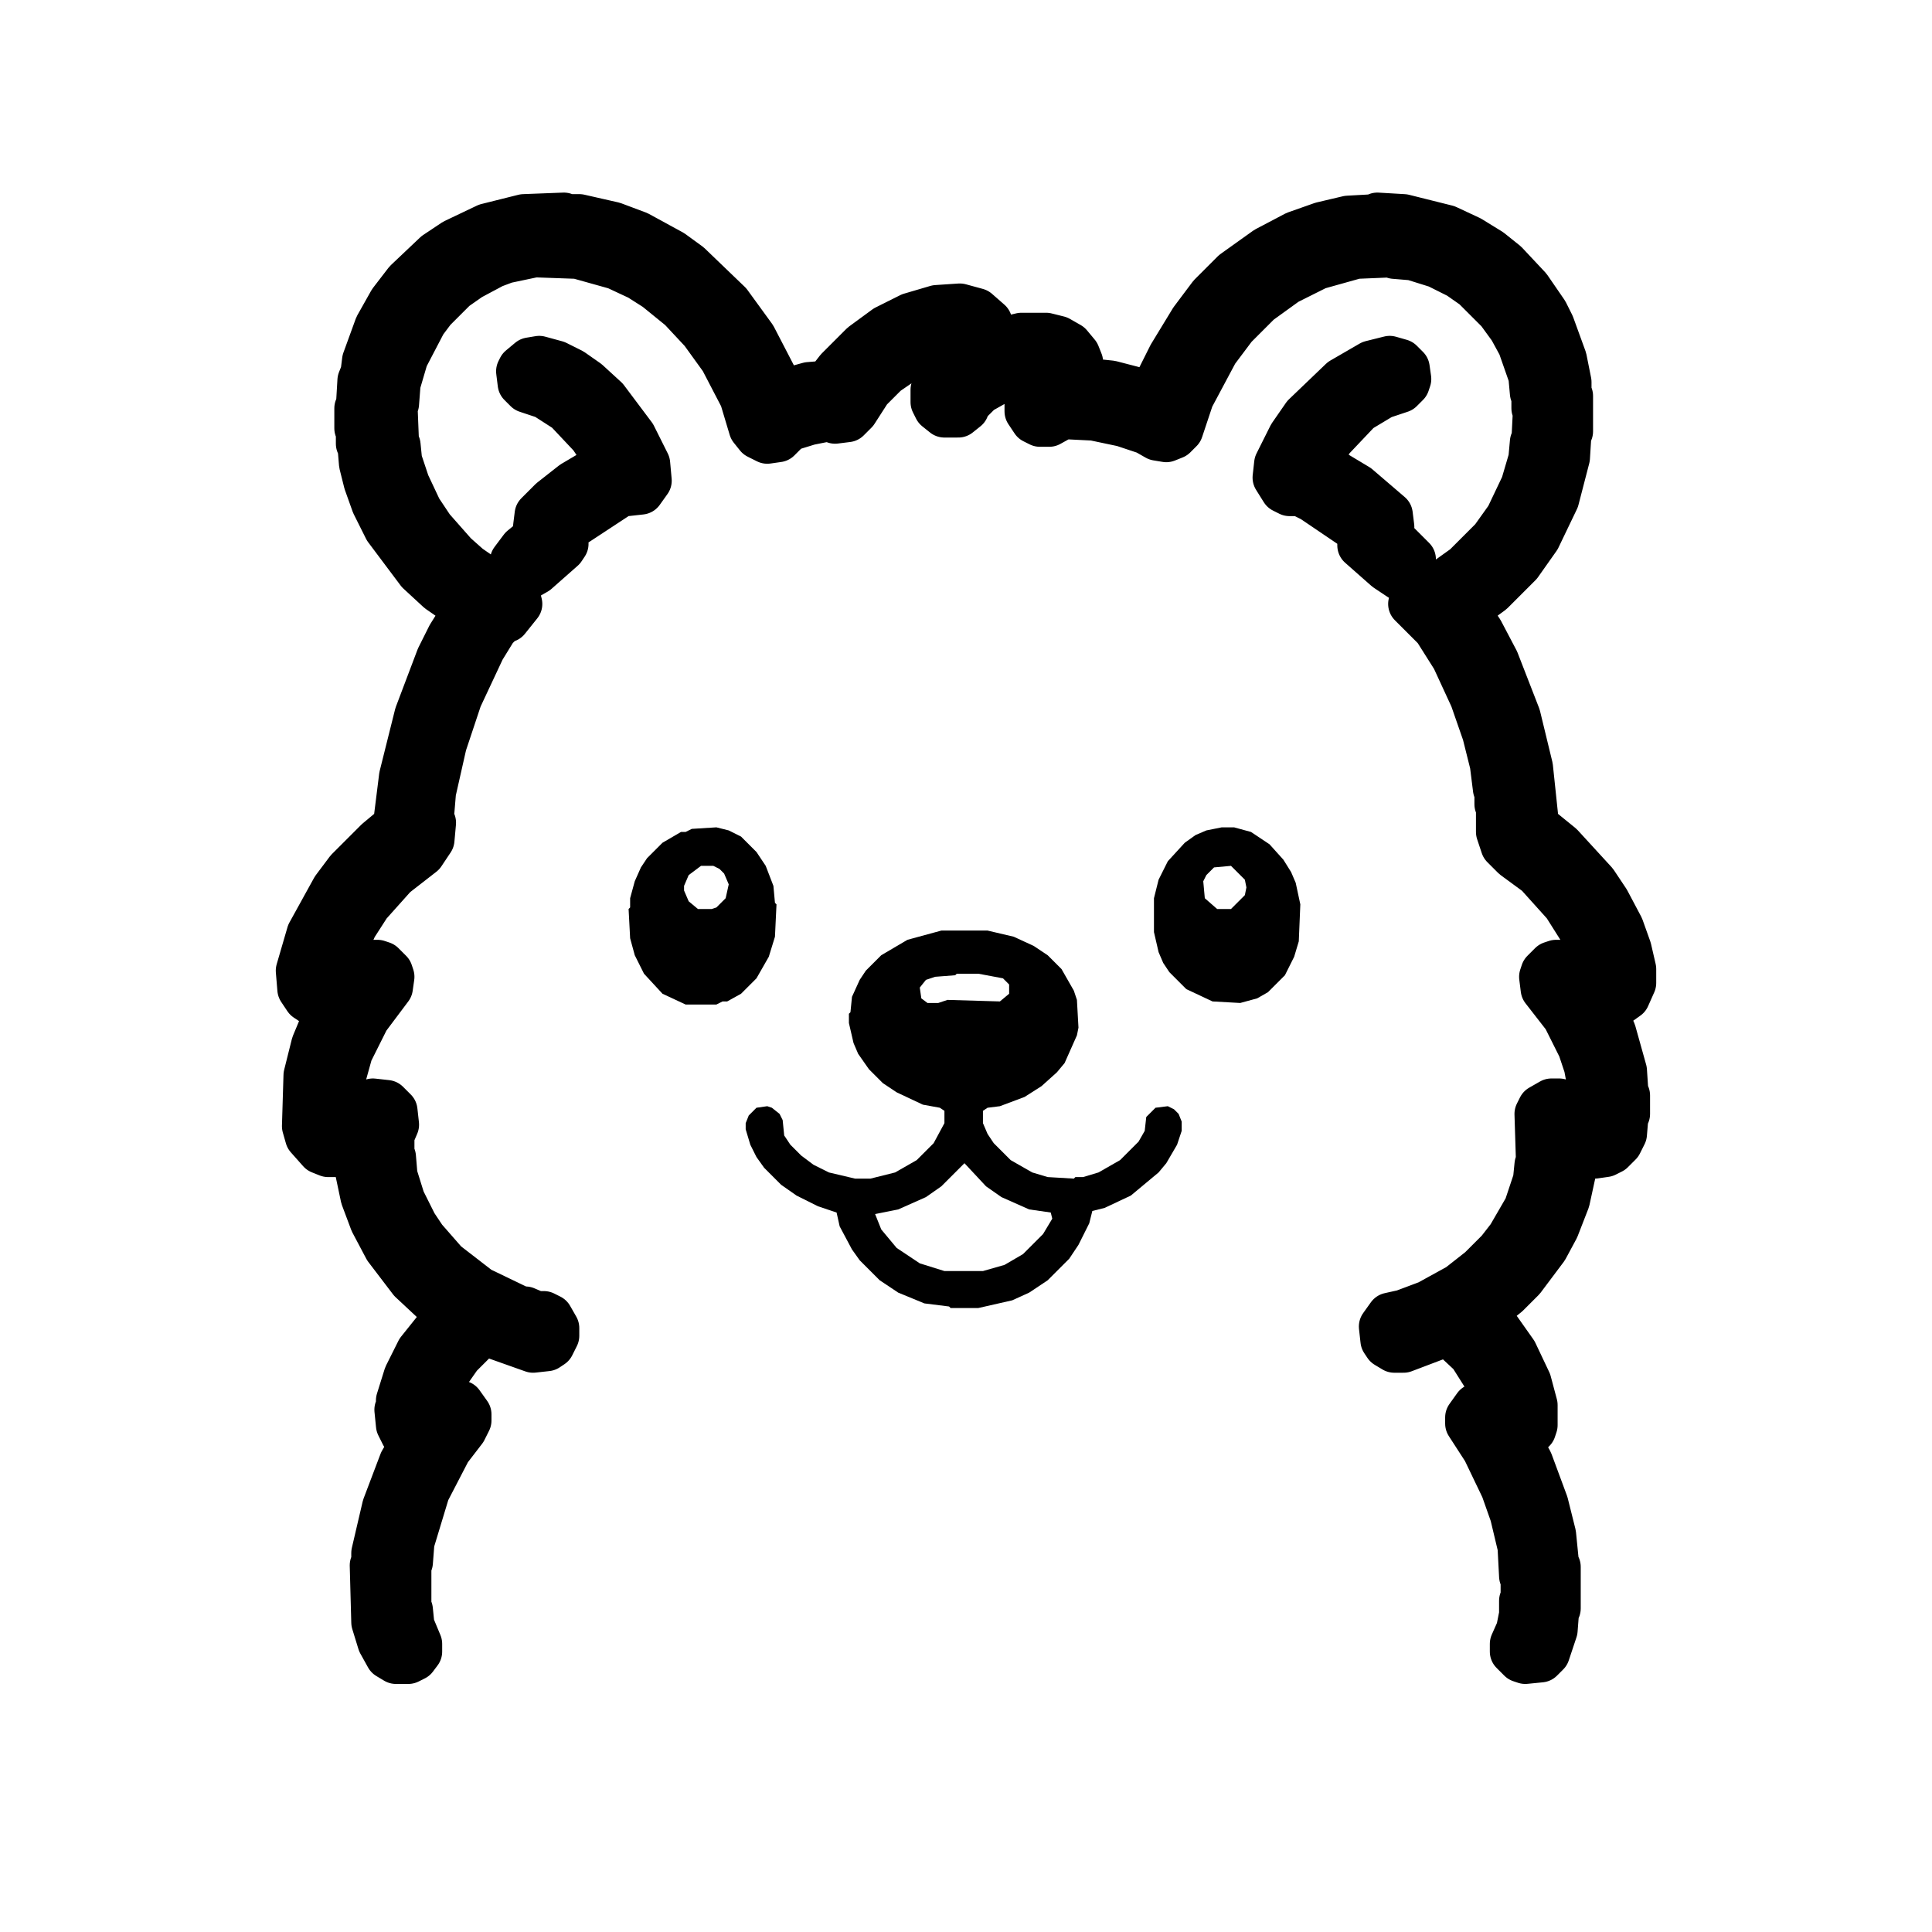
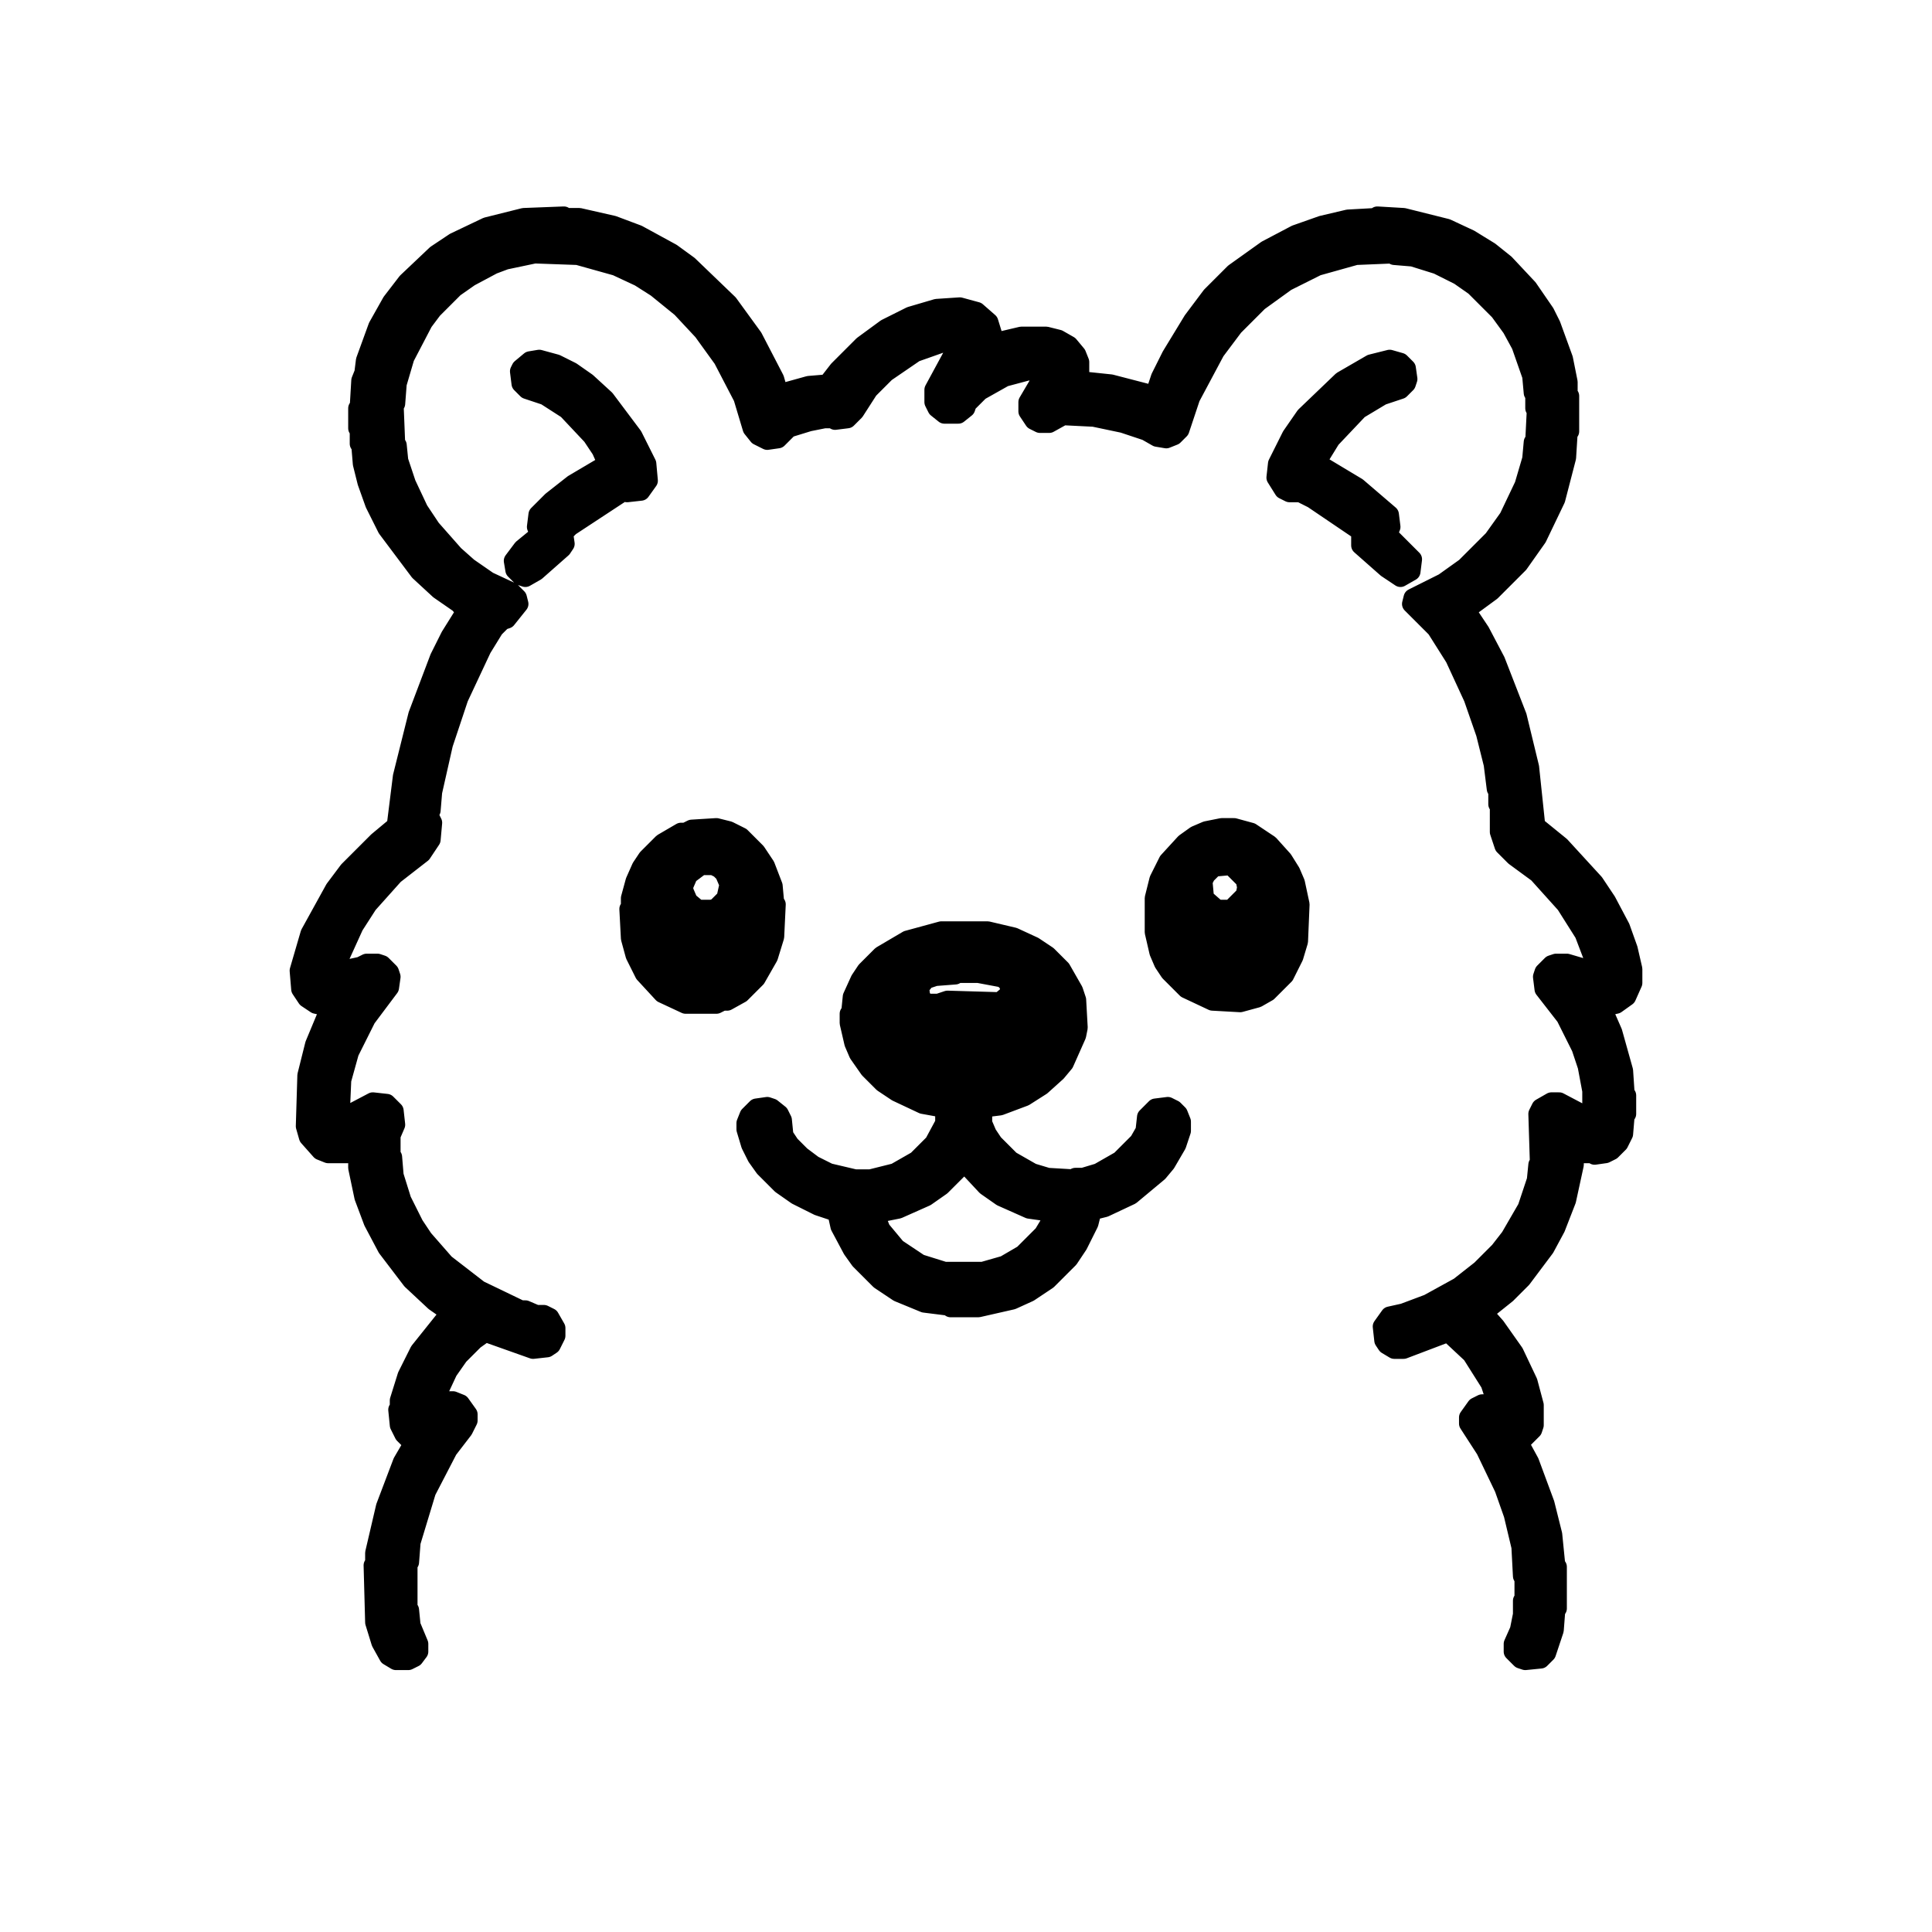
<svg xmlns="http://www.w3.org/2000/svg" viewBox="0 0 1254 1254">
-   <path d="M 902.00 233.00 L 890.00 236.00 L 871.00 247.00 L 847.00 270.00 L 838.00 283.00 L 829.00 301.00 L 828.00 310.00 L 833.00 318.00 L 837.00 320.00 L 844.00 320.00 L 852.00 324.00 L 883.00 345.00 L 883.00 354.00 L 900.00 369.00 L 909.00 375.00 L 916.00 371.00 L 917.00 363.00 L 901.00 347.00 L 903.00 342.00 L 902.00 334.00 L 881.00 316.00 L 856.00 301.00 L 856.00 298.00 L 864.00 285.00 L 882.00 266.00 L 897.00 257.00 L 909.00 253.00 L 913.00 249.00 L 914.00 246.00 L 913.00 239.00 L 909.00 235.00 Z M 350.00 233.00 L 344.00 234.00 L 338.00 239.00 L 337.00 241.00 L 338.00 249.00 L 342.00 253.00 L 354.00 257.00 L 368.00 266.00 L 384.00 283.00 L 390.00 292.00 L 394.00 301.00 L 372.00 314.00 L 358.00 325.00 L 349.00 334.00 L 348.00 342.00 L 350.00 347.00 L 339.00 356.00 L 333.00 364.00 L 334.00 370.00 L 338.00 374.00 L 341.00 375.00 L 348.00 371.00 L 365.00 356.00 L 367.00 353.00 L 366.00 346.00 L 370.00 342.00 L 405.00 319.00 L 407.00 320.00 L 416.00 319.00 L 421.00 312.00 L 420.00 301.00 L 411.00 283.00 L 393.00 259.00 L 381.00 248.00 L 371.00 241.00 L 361.00 236.00 Z M 283.00 165.00 L 264.00 183.00 L 254.00 196.00 L 245.00 212.00 L 237.00 234.00 L 236.00 242.00 L 234.00 247.00 L 233.00 264.00 L 232.00 265.00 L 232.00 278.00 L 233.00 279.00 L 233.00 288.00 L 234.00 289.00 L 235.00 301.00 L 238.00 313.00 L 243.00 327.00 L 251.00 343.00 L 272.00 371.00 L 285.00 383.00 L 298.00 392.00 L 302.00 397.00 L 292.00 413.00 L 285.00 427.00 L 271.00 464.00 L 261.00 504.00 L 257.00 536.00 L 245.00 546.00 L 226.00 565.00 L 217.00 577.00 L 201.00 606.00 L 194.00 630.00 L 195.00 642.00 L 199.00 648.00 L 205.00 652.00 L 214.00 654.00 L 204.00 678.00 L 199.00 698.00 L 198.00 731.00 L 200.00 738.00 L 208.00 747.00 L 213.00 749.00 L 226.00 749.00 L 230.00 747.00 L 232.00 748.00 L 232.00 758.00 L 236.00 777.00 L 242.00 793.00 L 251.00 810.00 L 267.00 831.00 L 282.00 845.00 L 292.00 852.00 L 272.00 877.00 L 264.00 893.00 L 259.00 909.00 L 259.00 914.00 L 258.00 915.00 L 259.00 925.00 L 262.00 931.00 L 268.00 937.00 L 261.00 949.00 L 250.00 978.00 L 243.00 1008.00 L 243.00 1015.00 L 242.00 1016.00 L 243.00 1053.00 L 247.00 1066.00 L 252.00 1075.00 L 257.00 1078.00 L 265.00 1078.00 L 269.00 1076.00 L 272.00 1072.00 L 272.00 1067.00 L 267.00 1055.00 L 266.00 1045.00 L 265.00 1044.00 L 265.00 1015.00 L 266.00 1014.00 L 267.00 1001.00 L 277.00 968.00 L 291.00 941.00 L 301.00 928.00 L 304.00 922.00 L 304.00 918.00 L 299.00 911.00 L 294.00 909.00 L 290.00 909.00 L 286.00 911.00 L 283.00 910.00 L 284.00 905.00 L 291.00 890.00 L 298.00 880.00 L 308.00 870.00 L 315.00 865.00 L 346.00 876.00 L 355.00 875.00 L 358.00 873.00 L 361.00 867.00 L 361.00 862.00 L 357.00 855.00 L 353.00 853.00 L 348.00 853.00 L 341.00 850.00 L 338.00 850.00 L 311.00 837.00 L 289.00 820.00 L 275.00 804.00 L 269.00 795.00 L 261.00 779.00 L 256.00 763.00 L 255.00 751.00 L 254.00 750.00 L 254.00 737.00 L 257.00 730.00 L 256.00 721.00 L 251.00 716.00 L 242.00 715.00 L 223.00 725.00 L 221.00 724.00 L 222.00 701.00 L 227.00 683.00 L 238.00 661.00 L 253.00 641.00 L 254.00 634.00 L 253.00 631.00 L 248.00 626.00 L 245.00 625.00 L 238.00 625.00 L 234.00 627.00 L 220.00 630.00 L 219.00 629.00 L 220.00 623.00 L 230.00 601.00 L 239.00 587.00 L 256.00 568.00 L 274.00 554.00 L 280.00 545.00 L 281.00 534.00 L 279.00 530.00 L 279.00 527.00 L 280.00 526.00 L 281.00 514.00 L 288.00 483.00 L 298.00 453.00 L 313.00 421.00 L 321.00 408.00 L 326.00 403.00 L 329.00 402.00 L 337.00 392.00 L 336.00 388.00 L 332.00 384.00 L 317.00 377.00 L 304.00 368.00 L 295.00 360.00 L 280.00 343.00 L 272.00 331.00 L 264.00 314.00 L 259.00 299.00 L 258.00 289.00 L 257.00 288.00 L 256.00 263.00 L 257.00 262.00 L 258.00 249.00 L 263.00 232.00 L 275.00 209.00 L 281.00 201.00 L 295.00 187.00 L 305.00 180.00 L 320.00 172.00 L 328.00 169.00 L 347.00 165.00 L 375.00 166.00 L 400.00 173.00 L 415.00 180.00 L 426.00 187.00 L 442.00 200.00 L 456.00 215.00 L 469.00 233.00 L 482.00 258.00 L 488.00 278.00 L 492.00 283.00 L 498.00 286.00 L 505.00 285.00 L 512.00 278.00 L 525.00 274.00 L 535.00 272.00 L 541.00 272.00 L 542.00 273.00 L 550.00 272.00 L 555.00 267.00 L 564.00 253.00 L 575.00 242.00 L 594.00 229.00 L 611.00 223.00 L 619.00 223.00 L 620.00 224.00 L 619.00 229.00 L 606.00 253.00 L 606.00 261.00 L 608.00 265.00 L 613.00 269.00 L 622.00 269.00 L 627.00 265.00 L 628.00 262.00 L 636.00 254.00 L 652.00 245.00 L 667.00 241.00 L 673.00 241.00 L 676.00 242.00 L 677.00 244.00 L 667.00 261.00 L 667.00 267.00 L 671.00 273.00 L 675.00 275.00 L 681.00 275.00 L 690.00 270.00 L 710.00 271.00 L 729.00 275.00 L 744.00 280.00 L 751.00 284.00 L 757.00 285.00 L 762.00 283.00 L 766.00 279.00 L 773.00 258.00 L 789.00 228.00 L 801.00 212.00 L 817.00 196.00 L 835.00 183.00 L 855.00 173.00 L 880.00 166.00 L 904.00 165.00 L 905.00 166.00 L 917.00 167.00 L 933.00 172.00 L 947.00 179.00 L 957.00 186.00 L 973.00 202.00 L 981.00 213.00 L 987.00 224.00 L 994.00 244.00 L 995.00 255.00 L 996.00 256.00 L 996.00 265.00 L 997.00 266.00 L 996.00 286.00 L 995.00 287.00 L 994.00 298.00 L 989.00 315.00 L 979.00 336.00 L 969.00 350.00 L 951.00 368.00 L 937.00 378.00 L 917.00 388.00 L 916.00 392.00 L 932.00 408.00 L 944.00 427.00 L 956.00 453.00 L 964.00 476.00 L 969.00 496.00 L 971.00 512.00 L 972.00 513.00 L 972.00 522.00 L 973.00 523.00 L 973.00 540.00 L 976.00 549.00 L 983.00 556.00 L 998.00 567.00 L 1016.00 587.00 L 1028.00 606.00 L 1036.00 627.00 L 1036.00 629.00 L 1034.00 630.00 L 1017.00 625.00 L 1010.00 625.00 L 1007.00 626.00 L 1002.00 631.00 L 1001.00 634.00 L 1002.00 642.00 L 1016.00 660.00 L 1026.00 680.00 L 1030.00 692.00 L 1033.00 708.00 L 1033.00 724.00 L 1031.00 725.00 L 1012.00 715.00 L 1007.00 715.00 L 1000.00 719.00 L 998.00 723.00 L 999.00 755.00 L 998.00 756.00 L 997.00 766.00 L 991.00 784.00 L 980.00 803.00 L 973.00 812.00 L 961.00 824.00 L 947.00 835.00 L 927.00 846.00 L 911.00 852.00 L 902.00 854.00 L 897.00 861.00 L 898.00 870.00 L 900.00 873.00 L 905.00 876.00 L 911.00 876.00 L 940.00 865.00 L 955.00 879.00 L 967.00 898.00 L 971.00 910.00 L 970.00 911.00 L 962.00 911.00 L 958.00 913.00 L 953.00 920.00 L 953.00 924.00 L 964.00 941.00 L 976.00 966.00 L 982.00 983.00 L 987.00 1004.00 L 988.00 1023.00 L 989.00 1024.00 L 989.00 1038.00 L 988.00 1039.00 L 988.00 1048.00 L 986.00 1058.00 L 982.00 1067.00 L 982.00 1072.00 L 987.00 1077.00 L 990.00 1078.00 L 1000.00 1077.00 L 1004.00 1073.00 L 1009.00 1058.00 L 1010.00 1045.00 L 1011.00 1044.00 L 1011.00 1017.00 L 1010.00 1016.00 L 1008.00 996.00 L 1003.00 976.00 L 993.00 949.00 L 987.00 938.00 L 987.00 936.00 L 995.00 928.00 L 996.00 925.00 L 996.00 912.00 L 992.00 897.00 L 983.00 878.00 L 971.00 861.00 L 963.00 852.00 L 978.00 840.00 L 988.00 830.00 L 1003.00 810.00 L 1010.00 797.00 L 1017.00 779.00 L 1022.00 756.00 L 1022.00 748.00 L 1024.00 747.00 L 1028.00 749.00 L 1034.00 749.00 L 1035.00 750.00 L 1042.00 749.00 L 1046.00 747.00 L 1051.00 742.00 L 1054.00 736.00 L 1055.00 724.00 L 1056.00 723.00 L 1056.00 711.00 L 1055.00 710.00 L 1054.00 695.00 L 1047.00 670.00 L 1040.00 654.00 L 1049.00 652.00 L 1056.00 647.00 L 1060.00 638.00 L 1060.00 629.00 L 1057.00 616.00 L 1052.00 602.00 L 1043.00 585.00 L 1035.00 573.00 L 1013.00 549.00 L 997.00 536.00 L 993.00 498.00 L 985.00 465.00 L 971.00 429.00 L 961.00 410.00 L 953.00 398.00 L 953.00 395.00 L 968.00 384.00 L 986.00 366.00 L 998.00 349.00 L 1010.00 324.00 L 1017.00 297.00 L 1018.00 281.00 L 1019.00 280.00 L 1019.00 257.00 L 1018.00 256.00 L 1018.00 248.00 L 1015.00 233.00 L 1007.00 211.00 L 1003.00 203.00 L 992.00 187.00 L 977.00 171.00 L 967.00 163.00 L 954.00 155.00 L 939.00 148.00 L 911.00 141.00 L 894.00 140.00 L 893.00 141.00 L 875.00 142.00 L 858.00 146.00 L 841.00 152.00 L 822.00 162.00 L 801.00 177.00 L 786.00 192.00 L 774.00 208.00 L 760.00 231.00 L 753.00 245.00 L 750.00 254.00 L 748.00 256.00 L 721.00 249.00 L 702.00 247.00 L 701.00 246.00 L 701.00 235.00 L 699.00 230.00 L 694.00 224.00 L 687.00 220.00 L 679.00 218.00 L 663.00 218.00 L 646.00 222.00 L 642.00 209.00 L 634.00 202.00 L 623.00 199.00 L 608.00 200.00 L 591.00 205.00 L 575.00 213.00 L 560.00 224.00 L 544.00 240.00 L 537.00 249.00 L 525.00 250.00 L 507.00 255.00 L 505.00 253.00 L 503.00 246.00 L 489.00 219.00 L 473.00 197.00 L 447.00 172.00 L 436.00 164.00 L 414.00 152.00 L 398.00 146.00 L 376.00 141.00 L 367.00 141.00 L 366.00 140.00 L 340.00 141.00 L 316.00 147.00 L 295.00 157.00 Z" fill="currentColor" fill-rule="evenodd" stroke="currentColor" stroke-width="30" stroke-linejoin="round" stroke-linecap="round" />
-   <path d="M 611.00 604.00 L 589.00 610.00 L 572.00 620.00 L 562.00 630.00 L 558.00 636.00 L 553.00 647.00 L 552.00 657.00 L 551.00 658.00 L 551.00 664.00 L 554.00 677.00 L 557.00 684.00 L 564.00 694.00 L 573.00 703.00 L 582.00 709.00 L 599.00 717.00 L 610.00 719.00 L 613.00 721.00 L 613.00 729.00 L 606.00 742.00 L 595.00 753.00 L 581.00 761.00 L 565.00 765.00 L 555.00 765.00 L 538.00 761.00 L 528.00 756.00 L 520.00 750.00 L 513.00 743.00 L 509.00 737.00 L 508.00 727.00 L 506.00 723.00 L 501.00 719.00 L 498.00 718.00 L 491.00 719.00 L 486.00 724.00 L 484.00 729.00 L 484.00 733.00 L 487.00 743.00 L 491.00 751.00 L 496.00 758.00 L 507.00 769.00 L 517.00 776.00 L 531.00 783.00 L 543.00 787.00 L 545.00 796.00 L 553.00 811.00 L 558.00 818.00 L 571.00 831.00 L 583.00 839.00 L 600.00 846.00 L 616.00 848.00 L 617.00 849.00 L 635.00 849.00 L 657.00 844.00 L 668.00 839.00 L 680.00 831.00 L 694.00 817.00 L 700.00 808.00 L 707.00 794.00 L 709.00 786.00 L 717.00 784.00 L 734.00 776.00 L 752.00 761.00 L 757.00 755.00 L 764.00 743.00 L 767.00 734.00 L 767.00 728.00 L 765.00 723.00 L 762.00 720.00 L 758.00 718.00 L 750.00 719.00 L 744.00 725.00 L 743.00 734.00 L 739.00 741.00 L 727.00 753.00 L 713.00 761.00 L 703.00 764.00 L 698.00 764.00 L 697.00 765.00 L 680.00 764.00 L 670.00 761.00 L 656.00 753.00 L 645.00 742.00 L 641.00 736.00 L 638.00 729.00 L 638.00 721.00 L 641.00 719.00 L 649.00 718.00 L 665.00 712.00 L 676.00 705.00 L 686.00 696.00 L 691.00 690.00 L 699.00 672.00 L 700.00 667.00 L 699.00 649.00 L 697.00 643.00 L 689.00 629.00 L 680.00 620.00 L 671.00 614.00 L 658.00 608.00 L 641.00 604.00 Z M 568.00 788.00 L 583.00 785.00 L 601.00 777.00 L 611.00 770.00 L 626.00 755.00 L 640.00 770.00 L 650.00 777.00 L 668.00 785.00 L 682.00 787.00 L 683.00 791.00 L 677.00 801.00 L 664.00 814.00 L 652.00 821.00 L 638.00 825.00 L 613.00 825.00 L 597.00 820.00 L 582.00 810.00 L 572.00 798.00 Z M 597.00 641.00 L 601.00 636.00 L 607.00 634.00 L 620.00 633.00 L 621.00 632.00 L 635.00 632.00 L 651.00 635.00 L 655.00 639.00 L 655.00 645.00 L 649.00 650.00 L 615.00 649.00 L 609.00 651.00 L 602.00 651.00 L 598.00 648.00 Z M 793.00 537.00 L 783.00 539.00 L 776.00 542.00 L 769.00 547.00 L 758.00 559.00 L 752.00 571.00 L 749.00 583.00 L 749.00 605.00 L 752.00 618.00 L 755.00 625.00 L 759.00 631.00 L 770.00 642.00 L 787.00 650.00 L 805.00 651.00 L 816.00 648.00 L 823.00 644.00 L 834.00 633.00 L 840.00 621.00 L 843.00 611.00 L 844.00 587.00 L 841.00 573.00 L 838.00 566.00 L 833.00 558.00 L 824.00 548.00 L 812.00 540.00 L 801.00 537.00 Z M 788.00 563.00 L 799.00 562.00 L 808.00 571.00 L 809.00 576.00 L 808.00 581.00 L 799.00 590.00 L 790.00 590.00 L 782.00 583.00 L 781.00 572.00 L 783.00 568.00 Z M 465.00 537.00 L 449.00 538.00 L 445.00 540.00 L 442.00 540.00 L 430.00 547.00 L 420.00 557.00 L 416.00 563.00 L 412.00 572.00 L 409.00 583.00 L 409.00 589.00 L 408.00 590.00 L 409.00 609.00 L 412.00 620.00 L 418.00 632.00 L 430.00 645.00 L 445.00 652.00 L 465.00 652.00 L 469.00 650.00 L 472.00 650.00 L 481.00 645.00 L 491.00 635.00 L 499.00 621.00 L 503.00 608.00 L 504.00 587.00 L 503.00 586.00 L 502.00 575.00 L 497.00 562.00 L 491.00 553.00 L 481.00 543.00 L 473.00 539.00 Z M 455.00 562.00 L 463.00 562.00 L 467.00 564.00 L 470.00 567.00 L 473.00 574.00 L 471.00 583.00 L 465.00 589.00 L 462.00 590.00 L 453.00 590.00 L 447.00 585.00 L 444.00 578.00 L 444.00 575.00 L 447.00 568.00 Z" fill="currentColor" fill-rule="evenodd" />
+   <path d="M 611.00 604.00 L 589.00 610.00 L 572.00 620.00 L 562.00 630.00 L 558.00 636.00 L 553.00 647.00 L 552.00 657.00 L 551.00 658.00 L 551.00 664.00 L 554.00 677.00 L 557.00 684.00 L 564.00 694.00 L 573.00 703.00 L 582.00 709.00 L 599.00 717.00 L 610.00 719.00 L 613.00 721.00 L 613.00 729.00 L 606.00 742.00 L 595.00 753.00 L 581.00 761.00 L 565.00 765.00 L 555.00 765.00 L 538.00 761.00 L 528.00 756.00 L 520.00 750.00 L 513.00 743.00 L 509.00 737.00 L 508.00 727.00 L 506.00 723.00 L 501.00 719.00 L 498.00 718.00 L 491.00 719.00 L 486.00 724.00 L 484.00 729.00 L 484.00 733.00 L 487.00 743.00 L 491.00 751.00 L 496.00 758.00 L 507.00 769.00 L 517.00 776.00 L 531.00 783.00 L 543.00 787.00 L 545.00 796.00 L 553.00 811.00 L 558.00 818.00 L 571.00 831.00 L 583.00 839.00 L 600.00 846.00 L 616.00 848.00 L 617.00 849.00 L 635.00 849.00 L 657.00 844.00 L 668.00 839.00 L 680.00 831.00 L 694.00 817.00 L 700.00 808.00 L 707.00 794.00 L 709.00 786.00 L 717.00 784.00 L 734.00 776.00 L 752.00 761.00 L 757.00 755.00 L 764.00 743.00 L 767.00 734.00 L 767.00 728.00 L 765.00 723.00 L 762.00 720.00 L 758.00 718.00 L 750.00 719.00 L 744.00 725.00 L 743.00 734.00 L 739.00 741.00 L 727.00 753.00 L 713.00 761.00 L 703.00 764.00 L 698.00 764.00 L 697.00 765.00 L 680.00 764.00 L 670.00 761.00 L 656.00 753.00 L 645.00 742.00 L 641.00 736.00 L 638.00 729.00 L 638.00 721.00 L 641.00 719.00 L 649.00 718.00 L 665.00 712.00 L 676.00 705.00 L 686.00 696.00 L 691.00 690.00 L 699.00 672.00 L 700.00 667.00 L 699.00 649.00 L 697.00 643.00 L 689.00 629.00 L 680.00 620.00 L 671.00 614.00 L 658.00 608.00 L 641.00 604.00 Z M 568.00 788.00 L 583.00 785.00 L 601.00 777.00 L 611.00 770.00 L 626.00 755.00 L 640.00 770.00 L 650.00 777.00 L 668.00 785.00 L 682.00 787.00 L 683.00 791.00 L 677.00 801.00 L 664.00 814.00 L 652.00 821.00 L 638.00 825.00 L 613.00 825.00 L 597.00 820.00 L 582.00 810.00 L 572.00 798.00 Z M 597.00 641.00 L 601.00 636.00 L 607.00 634.00 L 620.00 633.00 L 621.00 632.00 L 635.00 632.00 L 651.00 635.00 L 655.00 639.00 L 655.00 645.00 L 649.00 650.00 L 615.00 649.00 L 609.00 651.00 L 602.00 651.00 L 598.00 648.00 Z M 793.00 537.00 L 783.00 539.00 L 776.00 542.00 L 769.00 547.00 L 758.00 559.00 L 752.00 571.00 L 749.00 583.00 L 749.00 605.00 L 752.00 618.00 L 755.00 625.00 L 759.00 631.00 L 770.00 642.00 L 787.00 650.00 L 805.00 651.00 L 816.00 648.00 L 823.00 644.00 L 834.00 633.00 L 840.00 621.00 L 843.00 611.00 L 844.00 587.00 L 841.00 573.00 L 838.00 566.00 L 833.00 558.00 L 824.00 548.00 L 812.00 540.00 L 801.00 537.00 Z M 788.00 563.00 L 799.00 562.00 L 808.00 571.00 L 809.00 576.00 L 808.00 581.00 L 799.00 590.00 L 790.00 590.00 L 782.00 583.00 L 781.00 572.00 L 783.00 568.00 Z M 465.00 537.00 L 449.00 538.00 L 445.00 540.00 L 442.00 540.00 L 430.00 547.00 L 420.00 557.00 L 416.00 563.00 L 412.00 572.00 L 409.00 583.00 L 409.00 589.00 L 408.00 590.00 L 409.00 609.00 L 412.00 620.00 L 418.00 632.00 L 430.00 645.00 L 445.00 652.00 L 465.00 652.00 L 469.00 650.00 L 472.00 650.00 L 481.00 645.00 L 491.00 635.00 L 499.00 621.00 L 503.00 608.00 L 504.00 587.00 L 503.00 586.00 L 502.00 575.00 L 497.00 562.00 L 491.00 553.00 L 481.00 543.00 L 473.00 539.00 Z M 455.00 562.00 L 463.00 562.00 L 467.00 564.00 L 470.00 567.00 L 473.00 574.00 L 471.00 583.00 L 465.00 589.00 L 462.00 590.00 L 453.00 590.00 L 447.00 585.00 L 444.00 578.00 L 444.00 575.00 L 447.00 568.00 Z M 902.00 233.00 L 890.00 236.00 L 871.00 247.00 L 847.00 270.00 L 838.00 283.00 L 829.00 301.00 L 828.00 310.00 L 833.00 318.00 L 837.00 320.00 L 844.00 320.00 L 852.00 324.00 L 883.00 345.00 L 883.00 354.00 L 900.00 369.00 L 909.00 375.00 L 916.00 371.00 L 917.00 363.00 L 901.00 347.00 L 903.00 342.00 L 902.00 334.00 L 881.00 316.00 L 856.00 301.00 L 856.00 298.00 L 864.00 285.00 L 882.00 266.00 L 897.00 257.00 L 909.00 253.00 L 913.00 249.00 L 914.00 246.00 L 913.00 239.00 L 909.00 235.00 Z M 350.00 233.00 L 344.00 234.00 L 338.00 239.00 L 337.00 241.00 L 338.00 249.00 L 342.00 253.00 L 354.00 257.00 L 368.00 266.00 L 384.00 283.00 L 390.00 292.00 L 394.00 301.00 L 372.00 314.00 L 358.00 325.00 L 349.00 334.00 L 348.00 342.00 L 350.00 347.00 L 339.00 356.00 L 333.00 364.00 L 334.00 370.00 L 338.00 374.00 L 341.00 375.00 L 348.00 371.00 L 365.00 356.00 L 367.00 353.00 L 366.00 346.00 L 370.00 342.00 L 405.00 319.00 L 407.00 320.00 L 416.00 319.00 L 421.00 312.00 L 420.00 301.00 L 411.00 283.00 L 393.00 259.00 L 381.00 248.00 L 371.00 241.00 L 361.00 236.00 Z M 283.00 165.00 L 264.00 183.00 L 254.00 196.00 L 245.00 212.00 L 237.00 234.00 L 236.00 242.00 L 234.00 247.00 L 233.00 264.00 L 232.00 265.00 L 232.00 278.00 L 233.00 279.00 L 233.00 288.00 L 234.00 289.00 L 235.00 301.00 L 238.00 313.00 L 243.00 327.00 L 251.00 343.00 L 272.00 371.00 L 285.00 383.00 L 298.00 392.00 L 302.00 397.00 L 292.00 413.00 L 285.00 427.00 L 271.00 464.00 L 261.00 504.00 L 257.00 536.00 L 245.00 546.00 L 226.00 565.00 L 217.00 577.00 L 201.00 606.00 L 194.00 630.00 L 195.00 642.00 L 199.00 648.00 L 205.00 652.00 L 214.00 654.00 L 204.00 678.00 L 199.00 698.00 L 198.00 731.00 L 200.00 738.00 L 208.00 747.00 L 213.00 749.00 L 226.00 749.00 L 230.00 747.00 L 232.00 748.00 L 232.00 758.00 L 236.00 777.00 L 242.00 793.00 L 251.00 810.00 L 267.00 831.00 L 282.00 845.00 L 292.00 852.00 L 272.00 877.00 L 264.00 893.00 L 259.00 909.00 L 259.00 914.00 L 258.00 915.00 L 259.00 925.00 L 262.00 931.00 L 268.00 937.00 L 261.00 949.00 L 250.00 978.00 L 243.00 1008.00 L 243.00 1015.00 L 242.00 1016.00 L 243.00 1053.00 L 247.00 1066.00 L 252.00 1075.00 L 257.00 1078.00 L 265.00 1078.00 L 269.00 1076.00 L 272.00 1072.00 L 272.00 1067.00 L 267.00 1055.00 L 266.00 1045.00 L 265.00 1044.00 L 265.00 1015.00 L 266.00 1014.00 L 267.00 1001.00 L 277.00 968.00 L 291.00 941.00 L 301.00 928.00 L 304.00 922.00 L 304.00 918.00 L 299.00 911.00 L 294.00 909.00 L 290.00 909.00 L 286.00 911.00 L 283.00 910.00 L 284.00 905.00 L 291.00 890.00 L 298.00 880.00 L 308.00 870.00 L 315.00 865.00 L 346.00 876.00 L 355.00 875.00 L 358.00 873.00 L 361.00 867.00 L 361.00 862.00 L 357.00 855.00 L 353.00 853.00 L 348.00 853.00 L 341.00 850.00 L 338.00 850.00 L 311.00 837.00 L 289.00 820.00 L 275.00 804.00 L 269.00 795.00 L 261.00 779.00 L 256.00 763.00 L 255.00 751.00 L 254.00 750.00 L 254.00 737.00 L 257.00 730.00 L 256.00 721.00 L 251.00 716.00 L 242.00 715.00 L 223.00 725.00 L 221.00 724.00 L 222.00 701.00 L 227.00 683.00 L 238.00 661.00 L 253.00 641.00 L 254.00 634.00 L 253.00 631.00 L 248.00 626.00 L 245.00 625.00 L 238.00 625.00 L 234.00 627.00 L 220.00 630.00 L 219.00 629.00 L 220.00 623.00 L 230.00 601.00 L 239.00 587.00 L 256.00 568.00 L 274.00 554.00 L 280.00 545.00 L 281.00 534.00 L 279.00 530.00 L 279.00 527.00 L 280.00 526.00 L 281.00 514.00 L 288.00 483.00 L 298.00 453.00 L 313.00 421.00 L 321.00 408.00 L 326.00 403.00 L 329.00 402.00 L 337.00 392.00 L 336.00 388.00 L 332.00 384.00 L 317.00 377.00 L 304.00 368.00 L 295.00 360.00 L 280.00 343.00 L 272.00 331.00 L 264.00 314.00 L 259.00 299.00 L 258.00 289.00 L 257.00 288.00 L 256.00 263.00 L 257.00 262.00 L 258.00 249.00 L 263.00 232.00 L 275.00 209.00 L 281.00 201.00 L 295.00 187.00 L 305.00 180.00 L 320.00 172.00 L 328.00 169.00 L 347.00 165.00 L 375.00 166.00 L 400.00 173.00 L 415.00 180.00 L 426.00 187.00 L 442.00 200.00 L 456.00 215.00 L 469.00 233.00 L 482.00 258.00 L 488.00 278.00 L 492.00 283.00 L 498.00 286.00 L 505.00 285.00 L 512.00 278.00 L 525.00 274.00 L 535.00 272.00 L 541.00 272.00 L 542.00 273.00 L 550.00 272.00 L 555.00 267.00 L 564.00 253.00 L 575.00 242.00 L 594.00 229.00 L 611.00 223.00 L 619.00 223.00 L 620.00 224.00 L 619.00 229.00 L 606.00 253.00 L 606.00 261.00 L 608.00 265.00 L 613.00 269.00 L 622.00 269.00 L 627.00 265.00 L 628.00 262.00 L 636.00 254.00 L 652.00 245.00 L 667.00 241.00 L 673.00 241.00 L 676.00 242.00 L 677.00 244.00 L 667.00 261.00 L 667.00 267.00 L 671.00 273.00 L 675.00 275.00 L 681.00 275.00 L 690.00 270.00 L 710.00 271.00 L 729.00 275.00 L 744.00 280.00 L 751.00 284.00 L 757.00 285.00 L 762.00 283.00 L 766.00 279.00 L 773.00 258.00 L 789.00 228.00 L 801.00 212.00 L 817.00 196.00 L 835.00 183.00 L 855.00 173.00 L 880.00 166.00 L 904.00 165.00 L 905.00 166.00 L 917.00 167.00 L 933.00 172.00 L 947.00 179.00 L 957.00 186.00 L 973.00 202.00 L 981.00 213.00 L 987.00 224.00 L 994.00 244.00 L 995.00 255.00 L 996.00 256.00 L 996.00 265.00 L 997.00 266.00 L 996.00 286.00 L 995.00 287.00 L 994.00 298.00 L 989.00 315.00 L 979.00 336.00 L 969.00 350.00 L 951.00 368.00 L 937.00 378.00 L 917.00 388.00 L 916.00 392.00 L 932.00 408.00 L 944.00 427.00 L 956.00 453.00 L 964.00 476.00 L 969.00 496.00 L 971.00 512.00 L 972.00 513.00 L 972.00 522.00 L 973.00 523.00 L 973.00 540.00 L 976.00 549.00 L 983.00 556.00 L 998.00 567.00 L 1016.00 587.00 L 1028.00 606.00 L 1036.00 627.00 L 1036.00 629.00 L 1034.00 630.00 L 1017.00 625.00 L 1010.00 625.00 L 1007.00 626.00 L 1002.00 631.00 L 1001.00 634.00 L 1002.00 642.00 L 1016.00 660.00 L 1026.00 680.00 L 1030.00 692.00 L 1033.00 708.00 L 1033.00 724.00 L 1031.00 725.00 L 1012.00 715.00 L 1007.00 715.00 L 1000.00 719.00 L 998.00 723.00 L 999.00 755.00 L 998.00 756.00 L 997.00 766.00 L 991.00 784.00 L 980.00 803.00 L 973.00 812.00 L 961.00 824.00 L 947.00 835.00 L 927.00 846.00 L 911.00 852.00 L 902.00 854.00 L 897.00 861.00 L 898.00 870.00 L 900.00 873.00 L 905.00 876.00 L 911.00 876.00 L 940.00 865.00 L 955.00 879.00 L 967.00 898.00 L 971.00 910.00 L 970.00 911.00 L 962.00 911.00 L 958.00 913.00 L 953.00 920.00 L 953.00 924.00 L 964.00 941.00 L 976.00 966.00 L 982.00 983.00 L 987.00 1004.00 L 988.00 1023.00 L 989.00 1024.00 L 989.00 1038.00 L 988.00 1039.00 L 988.00 1048.00 L 986.00 1058.00 L 982.00 1067.00 L 982.00 1072.00 L 987.00 1077.00 L 990.00 1078.00 L 1000.00 1077.00 L 1004.00 1073.00 L 1009.00 1058.00 L 1010.00 1045.00 L 1011.00 1044.00 L 1011.00 1017.00 L 1010.00 1016.00 L 1008.00 996.00 L 1003.00 976.00 L 993.00 949.00 L 987.00 938.00 L 987.00 936.00 L 995.00 928.00 L 996.00 925.00 L 996.00 912.00 L 992.00 897.00 L 983.00 878.00 L 971.00 861.00 L 963.00 852.00 L 978.00 840.00 L 988.00 830.00 L 1003.00 810.00 L 1010.00 797.00 L 1017.00 779.00 L 1022.00 756.00 L 1022.00 748.00 L 1024.00 747.00 L 1028.00 749.00 L 1034.00 749.00 L 1035.00 750.00 L 1042.00 749.00 L 1046.00 747.00 L 1051.00 742.00 L 1054.00 736.00 L 1055.00 724.00 L 1056.00 723.00 L 1056.00 711.00 L 1055.00 710.00 L 1054.00 695.00 L 1047.00 670.00 L 1040.00 654.00 L 1049.00 652.00 L 1056.00 647.00 L 1060.00 638.00 L 1060.00 629.00 L 1057.00 616.00 L 1052.00 602.00 L 1043.00 585.00 L 1035.00 573.00 L 1013.00 549.00 L 997.00 536.00 L 993.00 498.00 L 985.00 465.00 L 971.00 429.00 L 961.00 410.00 L 953.00 398.00 L 953.00 395.00 L 968.00 384.00 L 986.00 366.00 L 998.00 349.00 L 1010.00 324.00 L 1017.00 297.00 L 1018.00 281.00 L 1019.00 280.00 L 1019.00 257.00 L 1018.00 256.00 L 1018.00 248.00 L 1015.00 233.00 L 1007.00 211.00 L 1003.00 203.00 L 992.00 187.00 L 977.00 171.00 L 967.00 163.00 L 954.00 155.00 L 939.00 148.00 L 911.00 141.00 L 894.00 140.00 L 893.00 141.00 L 875.00 142.00 L 858.00 146.00 L 841.00 152.00 L 822.00 162.00 L 801.00 177.00 L 786.00 192.00 L 774.00 208.00 L 760.00 231.00 L 753.00 245.00 L 750.00 254.00 L 748.00 256.00 L 721.00 249.00 L 702.00 247.00 L 701.00 246.00 L 701.00 235.00 L 699.00 230.00 L 694.00 224.00 L 687.00 220.00 L 679.00 218.00 L 663.00 218.00 L 646.00 222.00 L 642.00 209.00 L 634.00 202.00 L 623.00 199.00 L 608.00 200.00 L 591.00 205.00 L 575.00 213.00 L 560.00 224.00 L 544.00 240.00 L 537.00 249.00 L 525.00 250.00 L 507.00 255.00 L 505.00 253.00 L 503.00 246.00 L 489.00 219.00 L 473.00 197.00 L 447.00 172.00 L 436.00 164.00 L 414.00 152.00 L 398.00 146.00 L 376.00 141.00 L 367.00 141.00 L 366.00 140.00 L 340.00 141.00 L 316.00 147.00 L 295.00 157.00 Z" fill="currentColor" stroke="currentColor" stroke-width="12" stroke-linejoin="round" stroke-linecap="round" fill-rule="evenodd" />
</svg>
